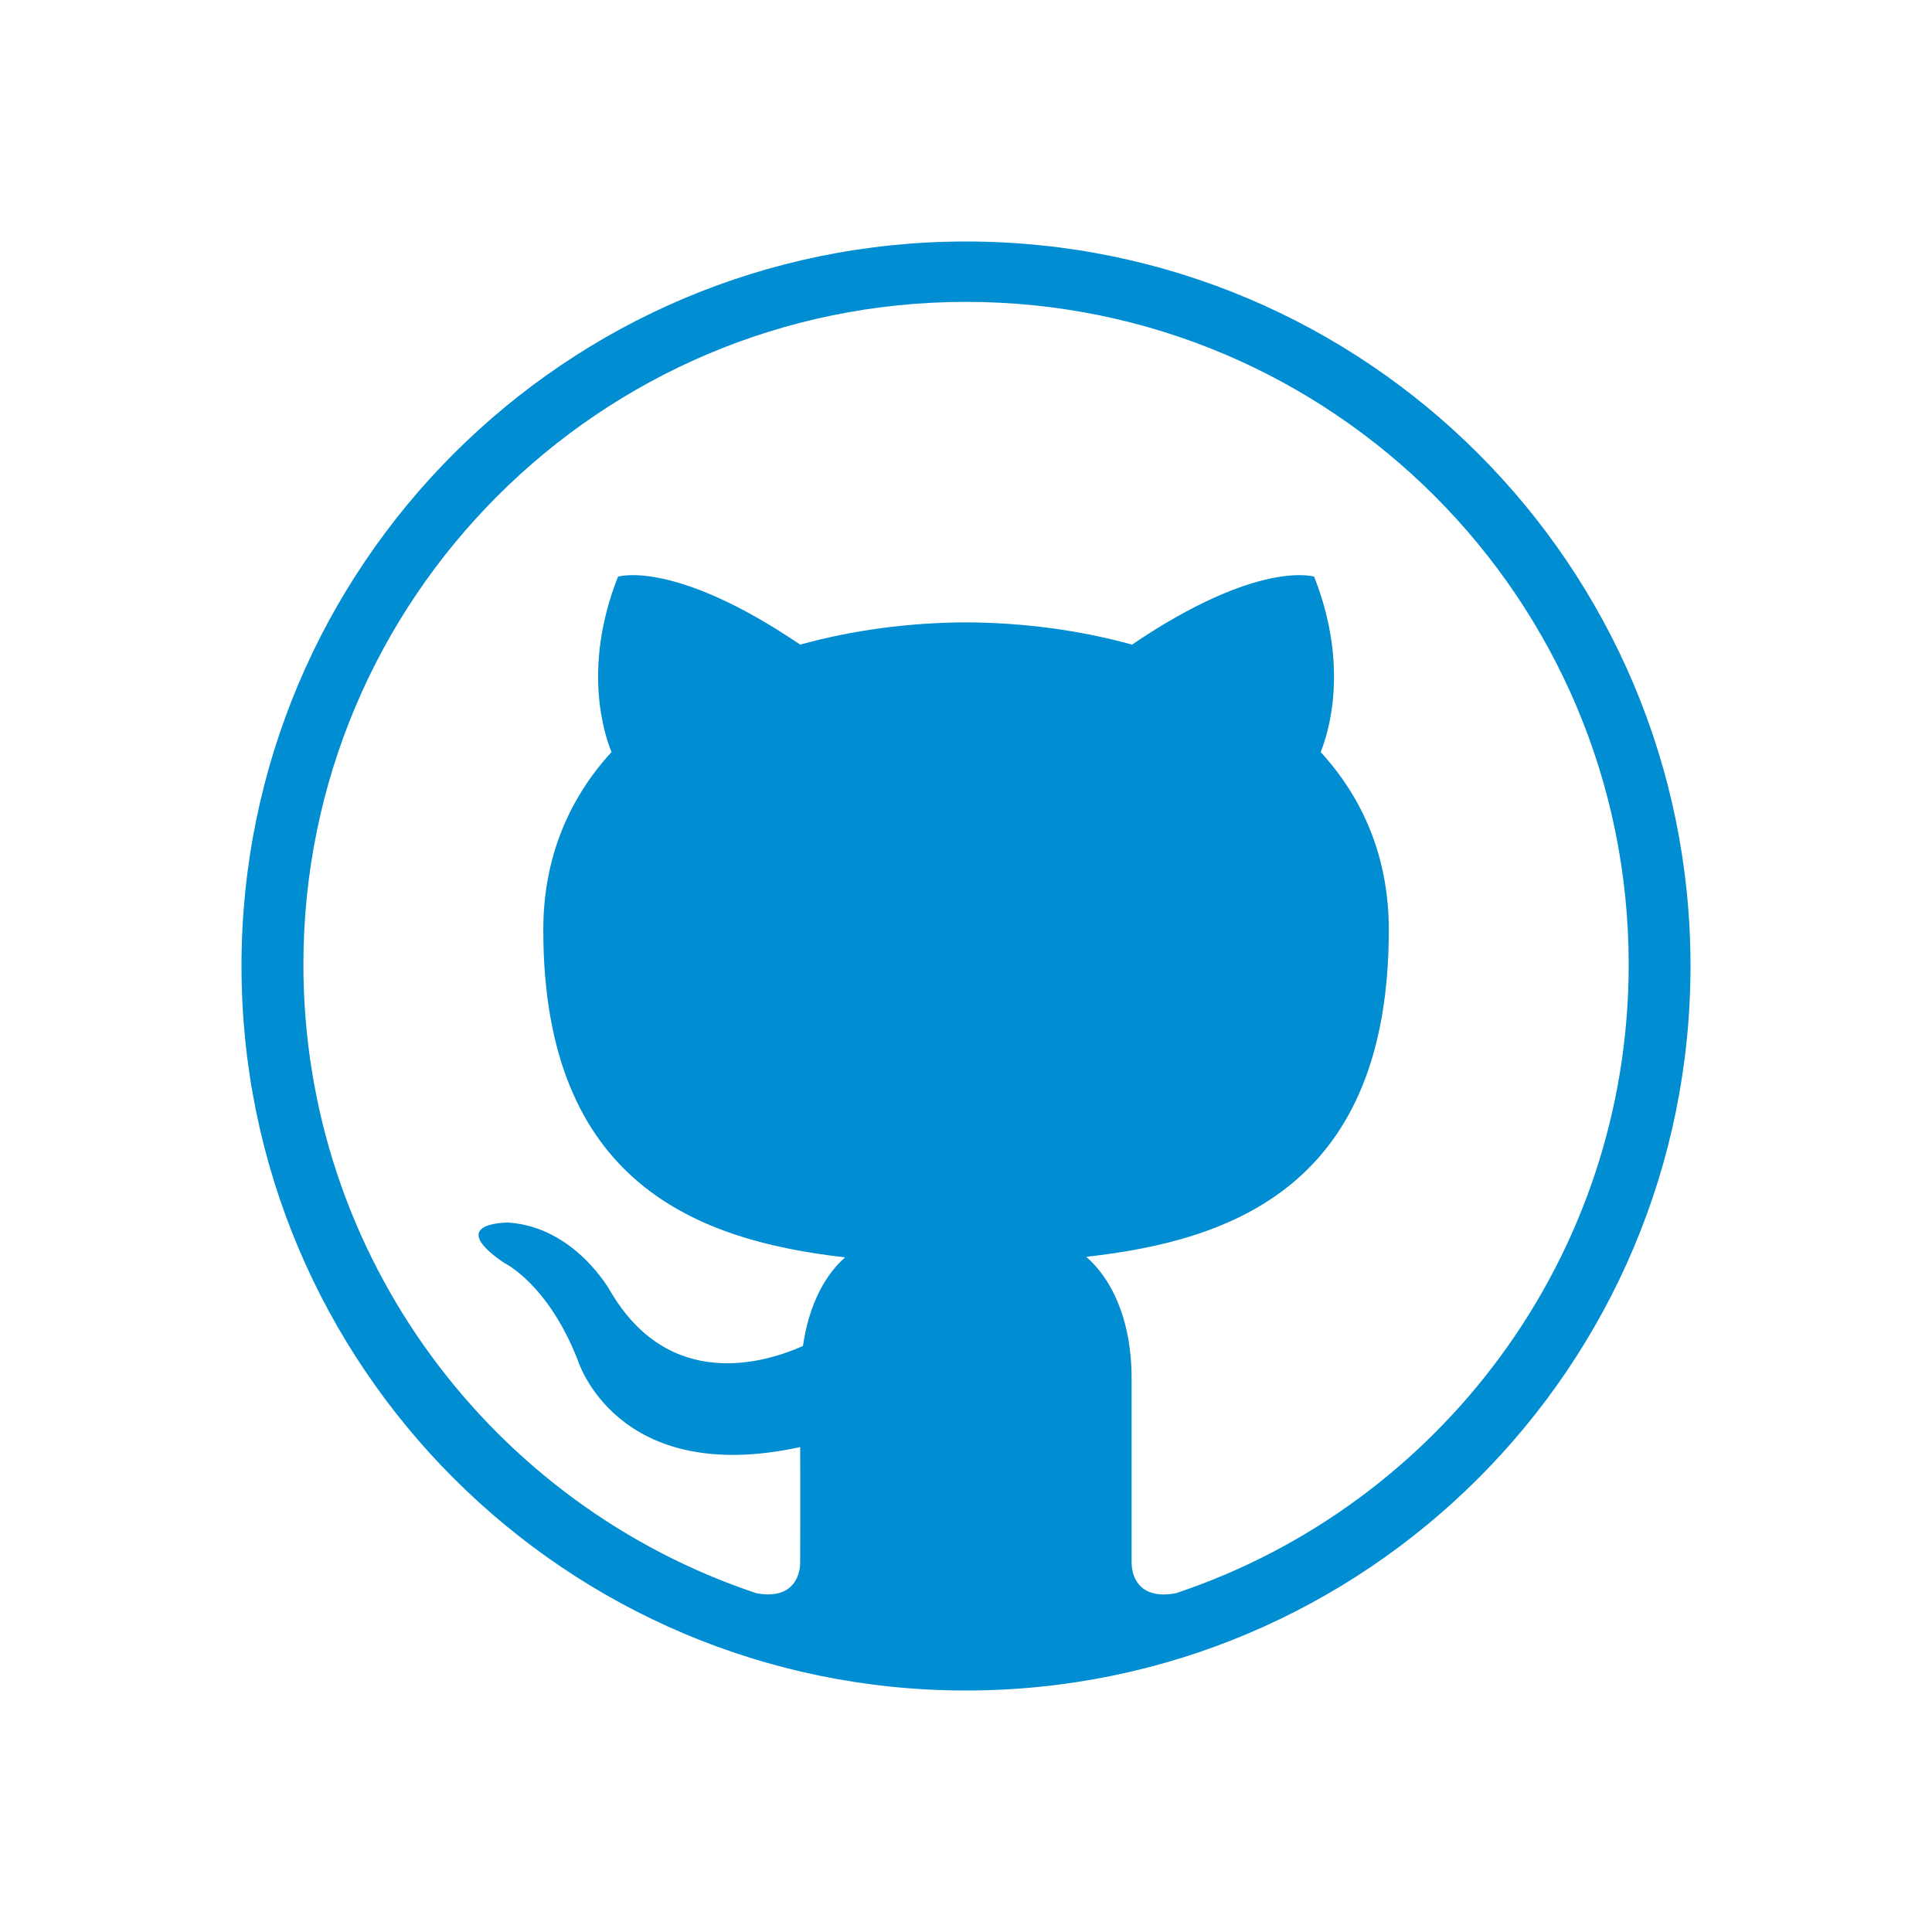
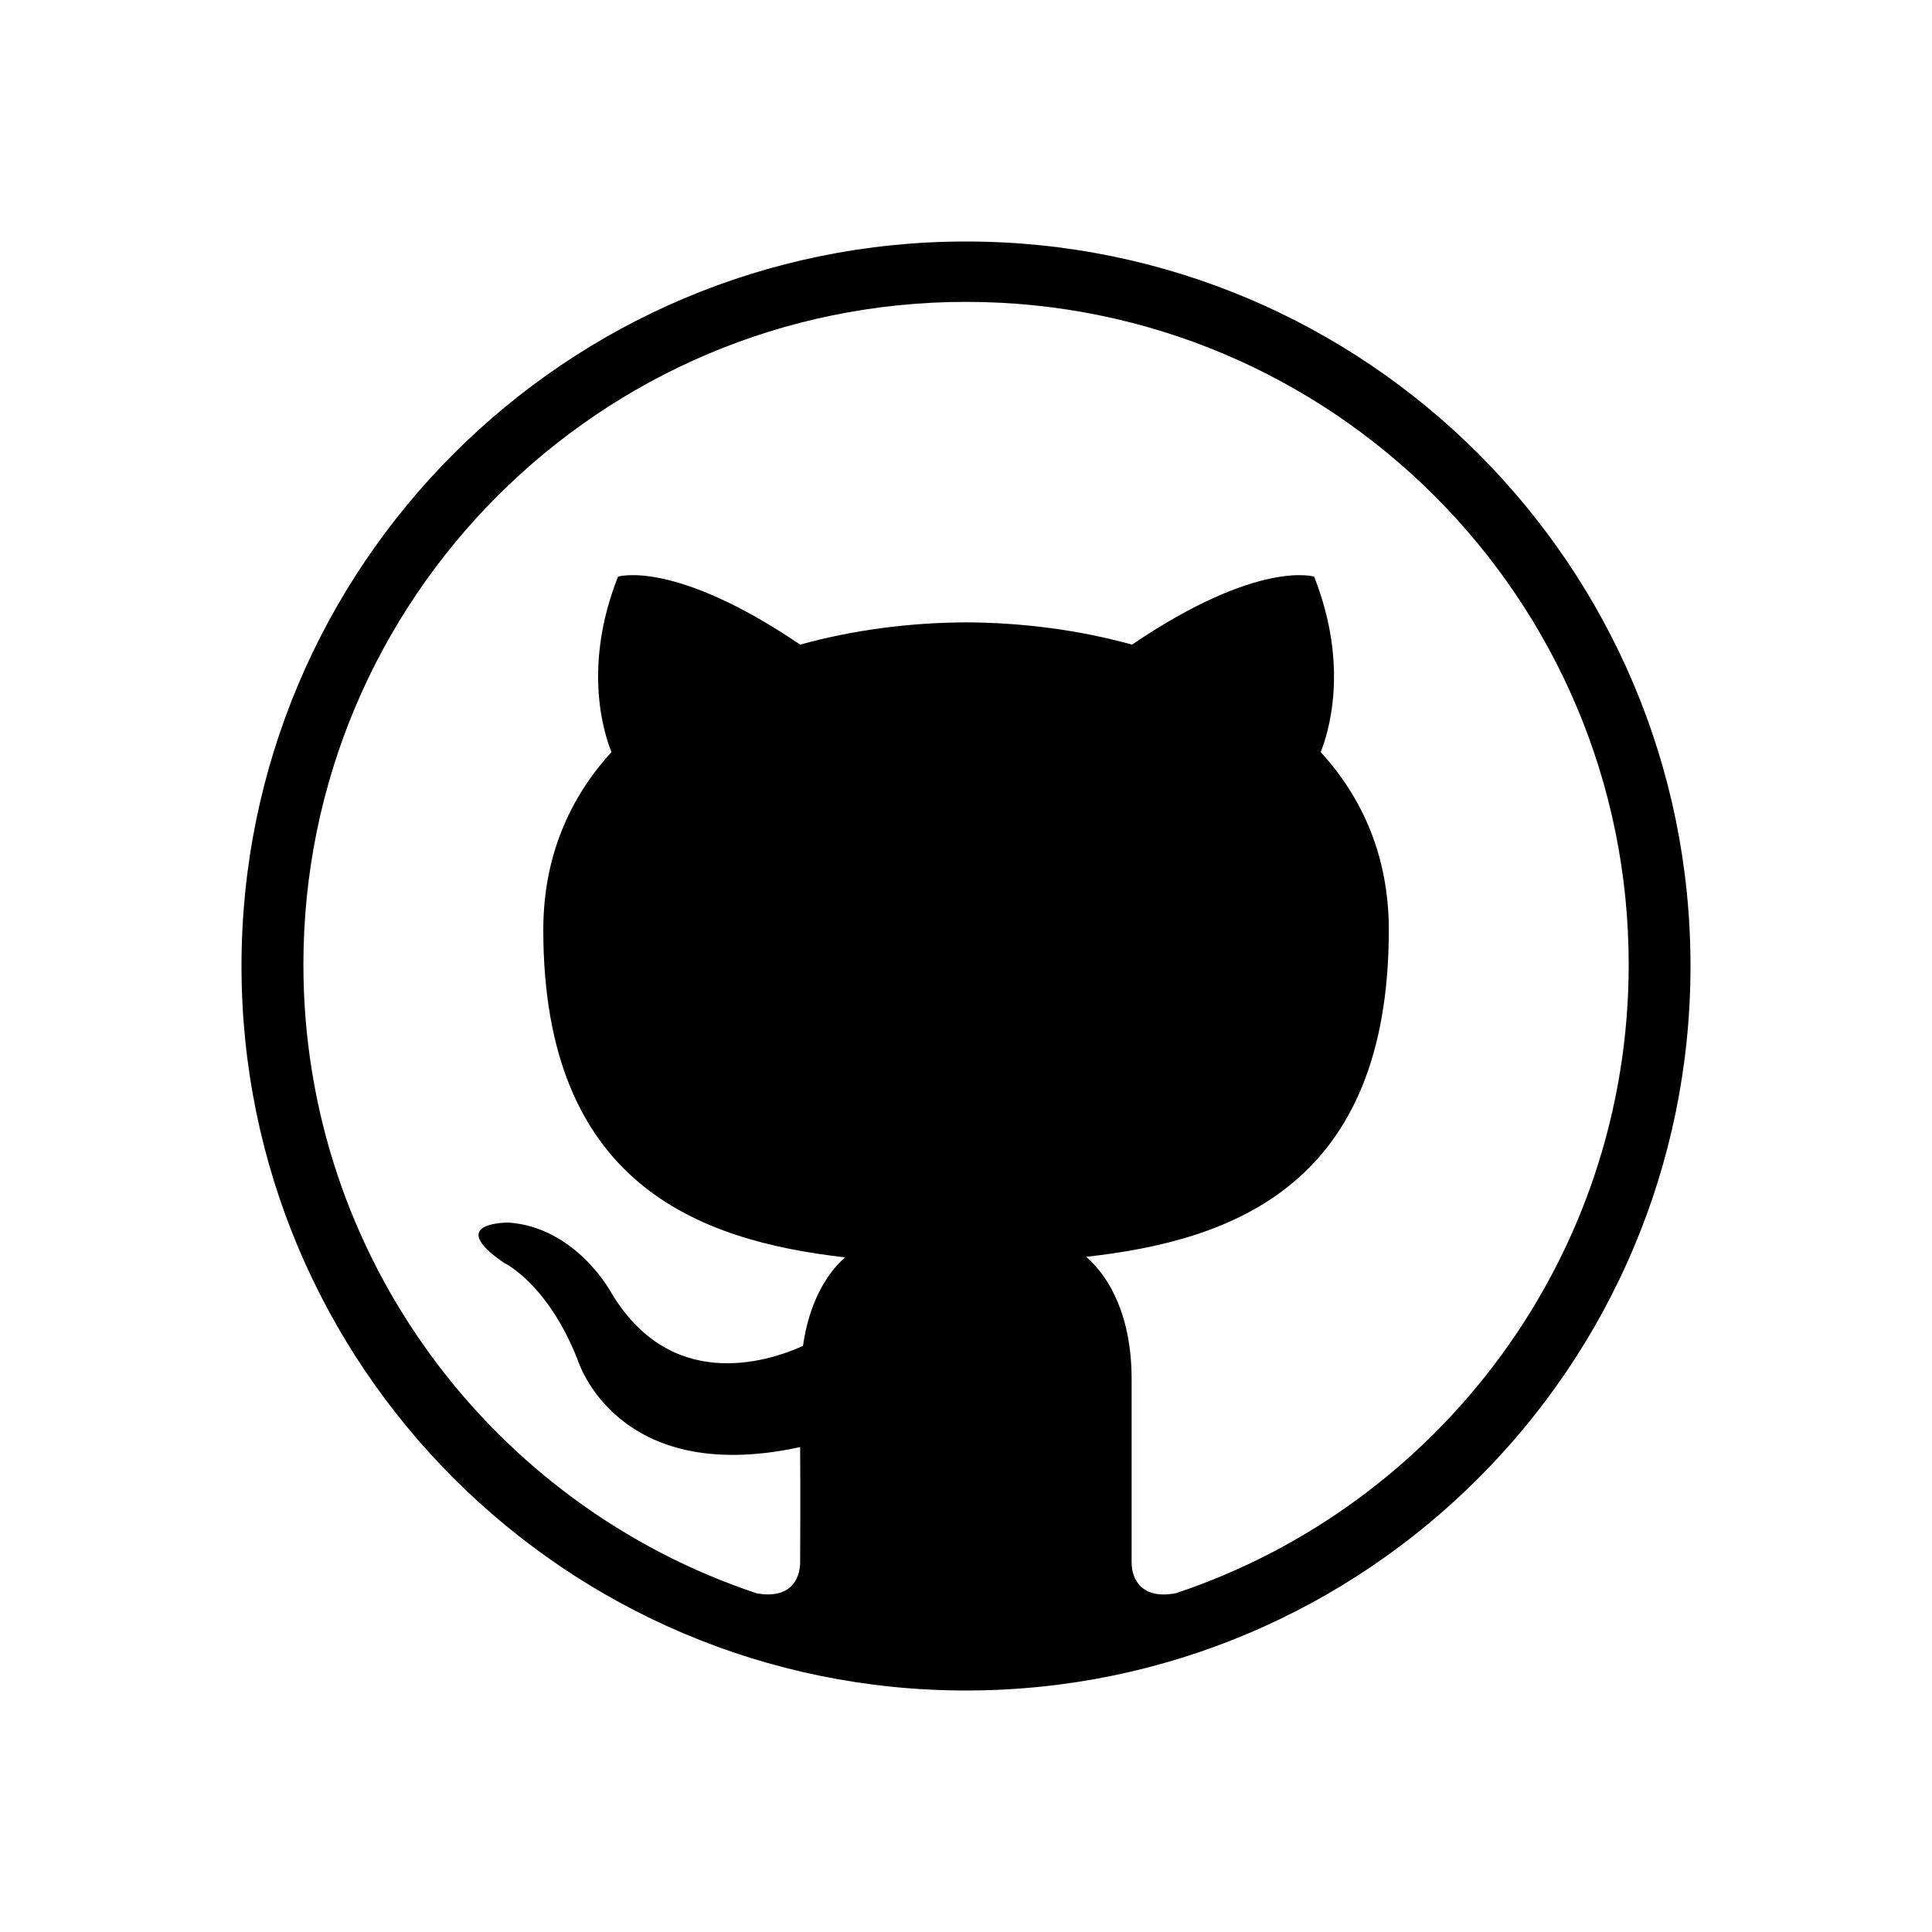
<svg xmlns="http://www.w3.org/2000/svg" height="100mm" style="shape-rendering:geometricPrecision; text-rendering:geometricPrecision; image-rendering:optimizeQuality; fill-rule:evenodd; clip-rule:evenodd" viewBox="0 0 100 100" width="100mm" xml:space="preserve">
  <defs>
    <style type="text/css">
   
-     .fil0 {fill:#008DD2}
+     .fil0 {fill:black}
   
  </style>
  </defs>
  <g id="Ebene_x0020_1">
    <path class="fil0" d="M49.998 15.625c-18.938,0 -34.294,15.356 -34.294,34.299 0,15.152 9.824,28.009 23.457,32.544 1.715,0.314 2.255,-0.703 2.255,-1.612 0,-0.815 0.017,-3.091 0,-5.955 -9.539,2.075 -11.516,-4.516 -11.516,-4.516 -1.558,-3.964 -3.805,-5.017 -3.805,-5.017 -3.114,-2.127 0.233,-2.088 0.233,-2.088 3.441,0.243 5.255,3.537 5.255,3.537 3.059,5.237 8.026,3.725 9.979,2.85 0.313,-2.217 1.201,-3.729 2.181,-4.586 -7.615,-0.867 -15.622,-3.808 -15.622,-16.951 0,-3.746 1.336,-6.806 3.53,-9.203 -0.354,-0.867 -1.533,-4.355 0.337,-9.079 0,0 2.879,-0.921 9.43,3.518 2.736,-0.761 5.671,-1.14 8.587,-1.153 2.914,0.013 5.848,0.393 8.587,1.153 6.549,-4.438 9.427,-3.518 9.427,-3.518 1.868,4.724 0.691,8.212 0.339,9.079 2.194,2.396 3.527,5.456 3.527,9.203 0,13.178 -8.02,16.076 -15.663,16.922 1.231,1.062 2.35,3.12 2.35,6.319 0,4.288 0,8.367 0,9.494 0,0.917 0.552,1.933 2.294,1.599 13.618,-4.543 23.435,-17.392 23.435,-32.54 0,-18.943 -15.356,-34.299 -34.299,-34.299zm0.002 -3.125c20.711,0 37.5,16.789 37.5,37.5 0,20.711 -16.789,37.5 -37.5,37.5 -20.711,0 -37.5,-16.789 -37.5,-37.5 0,-20.711 16.789,-37.5 37.5,-37.5z" />
  </g>
</svg>
